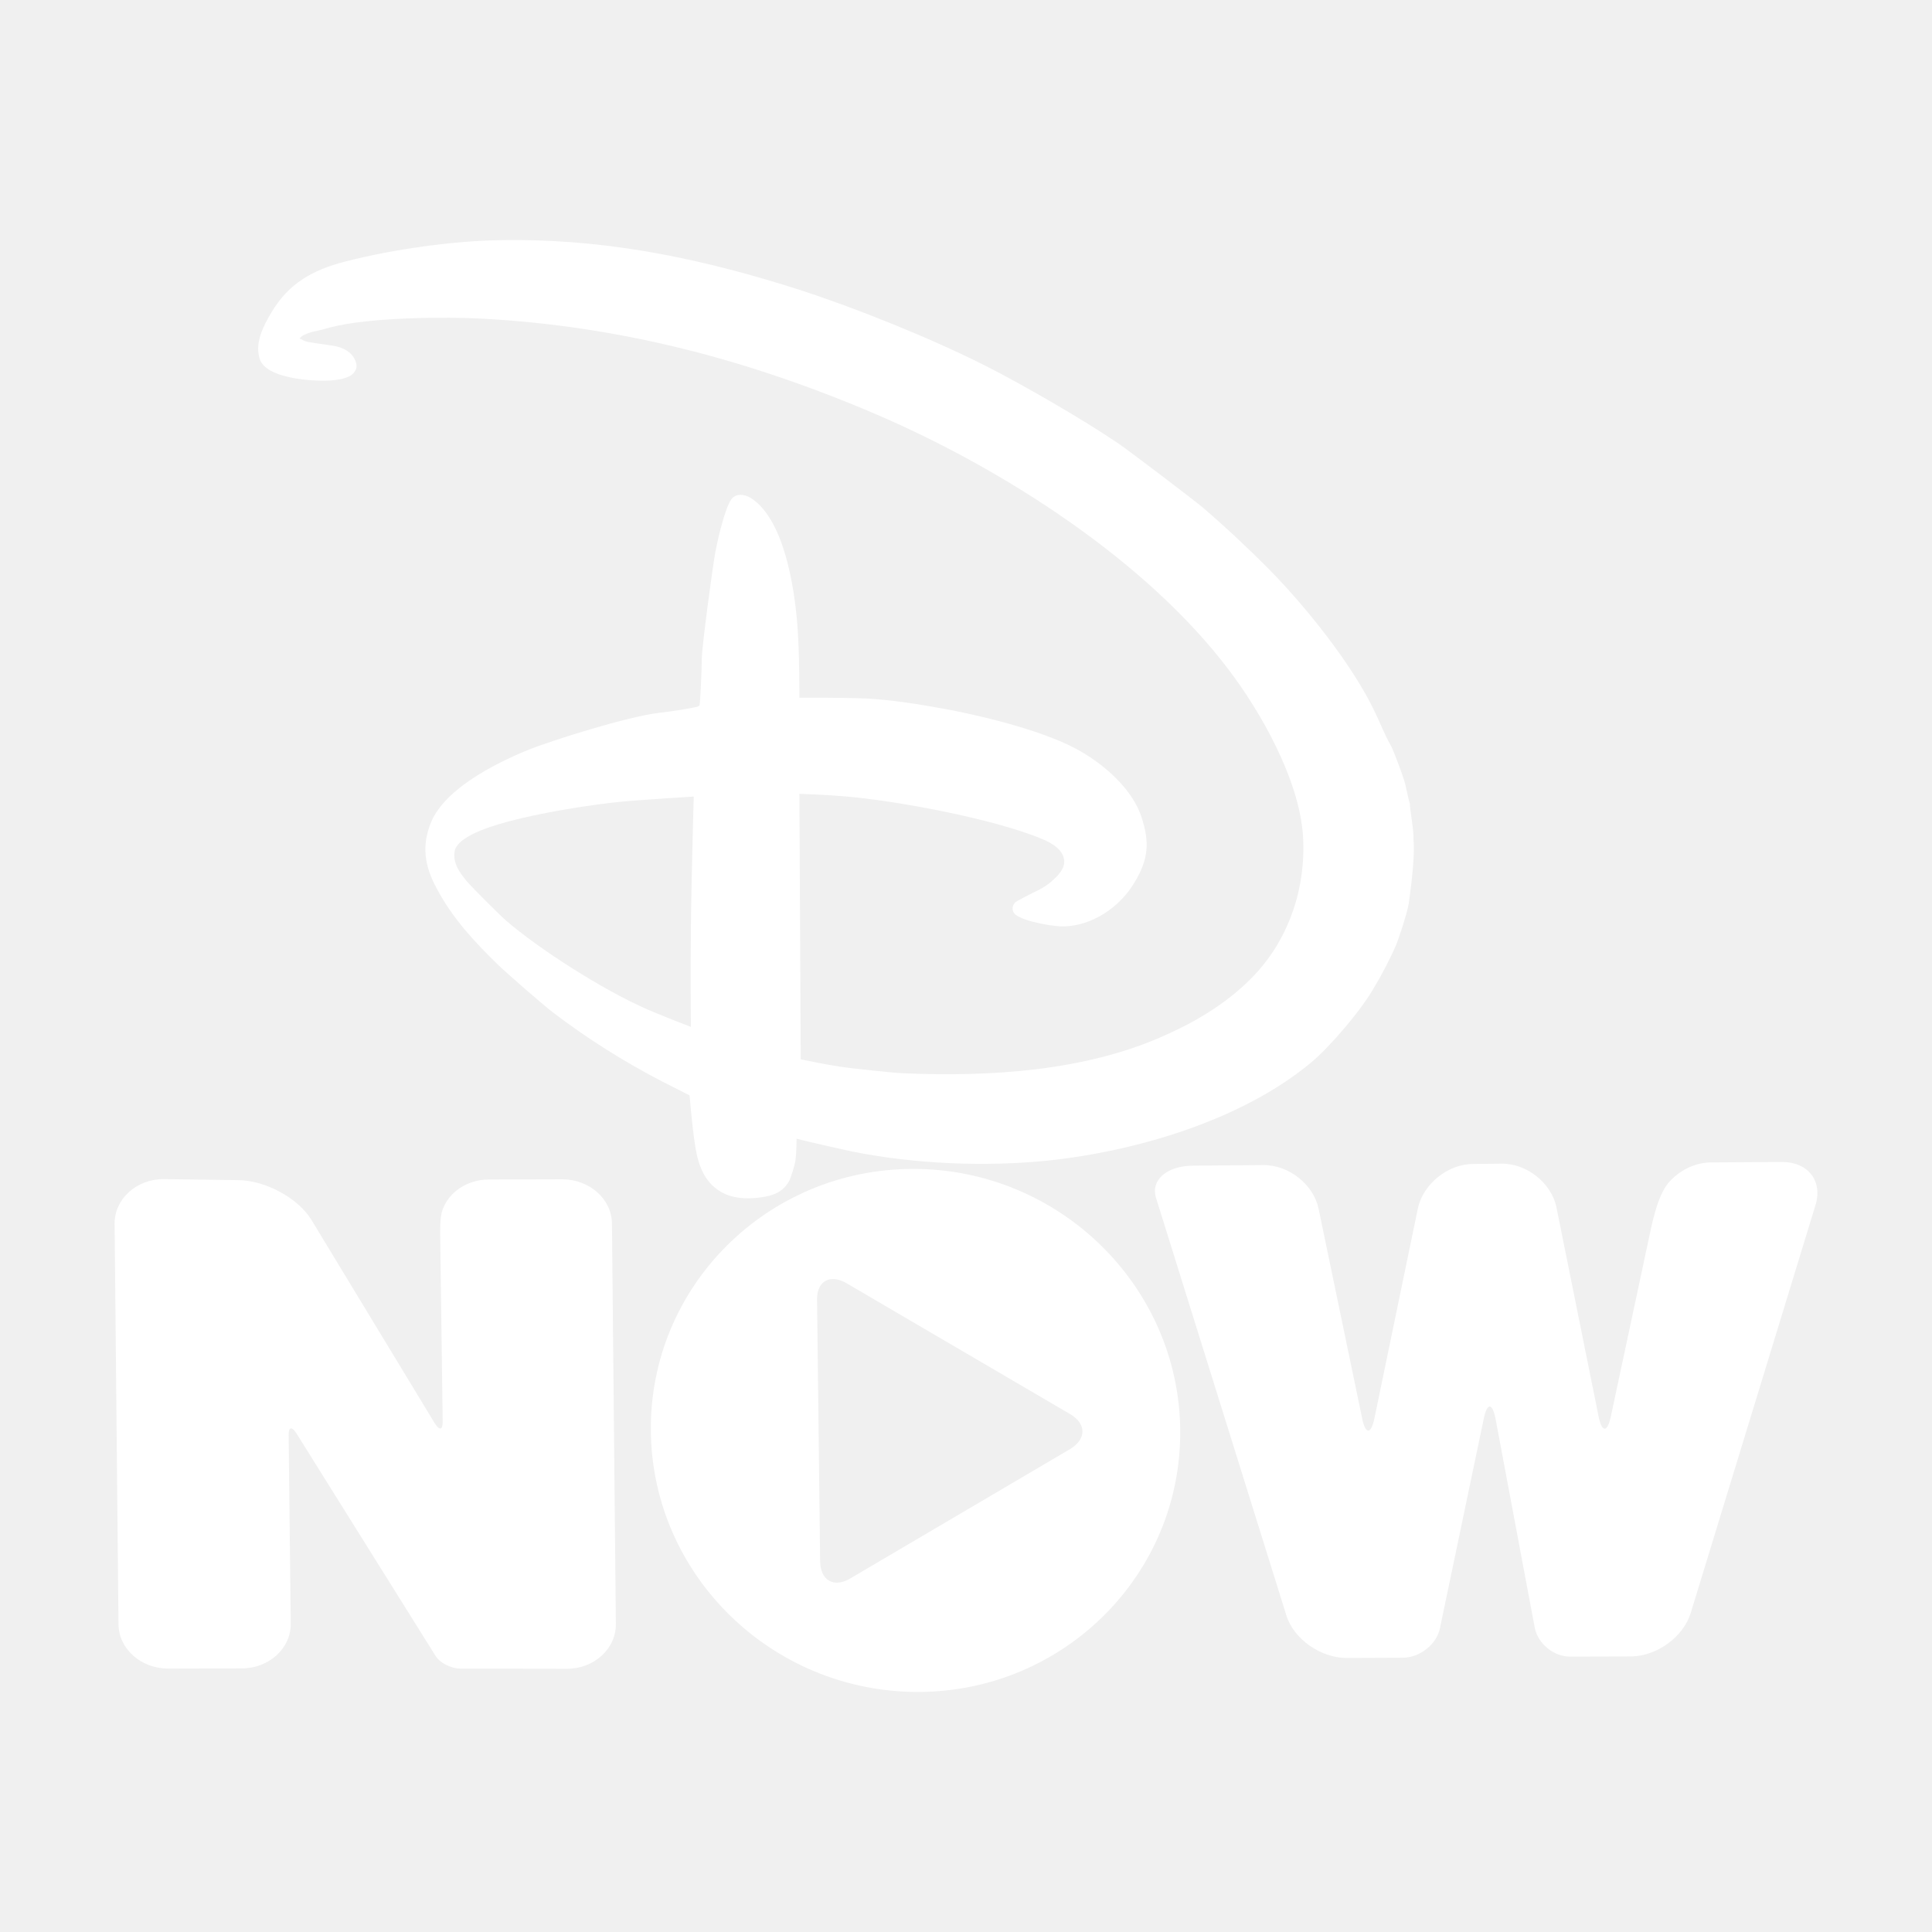
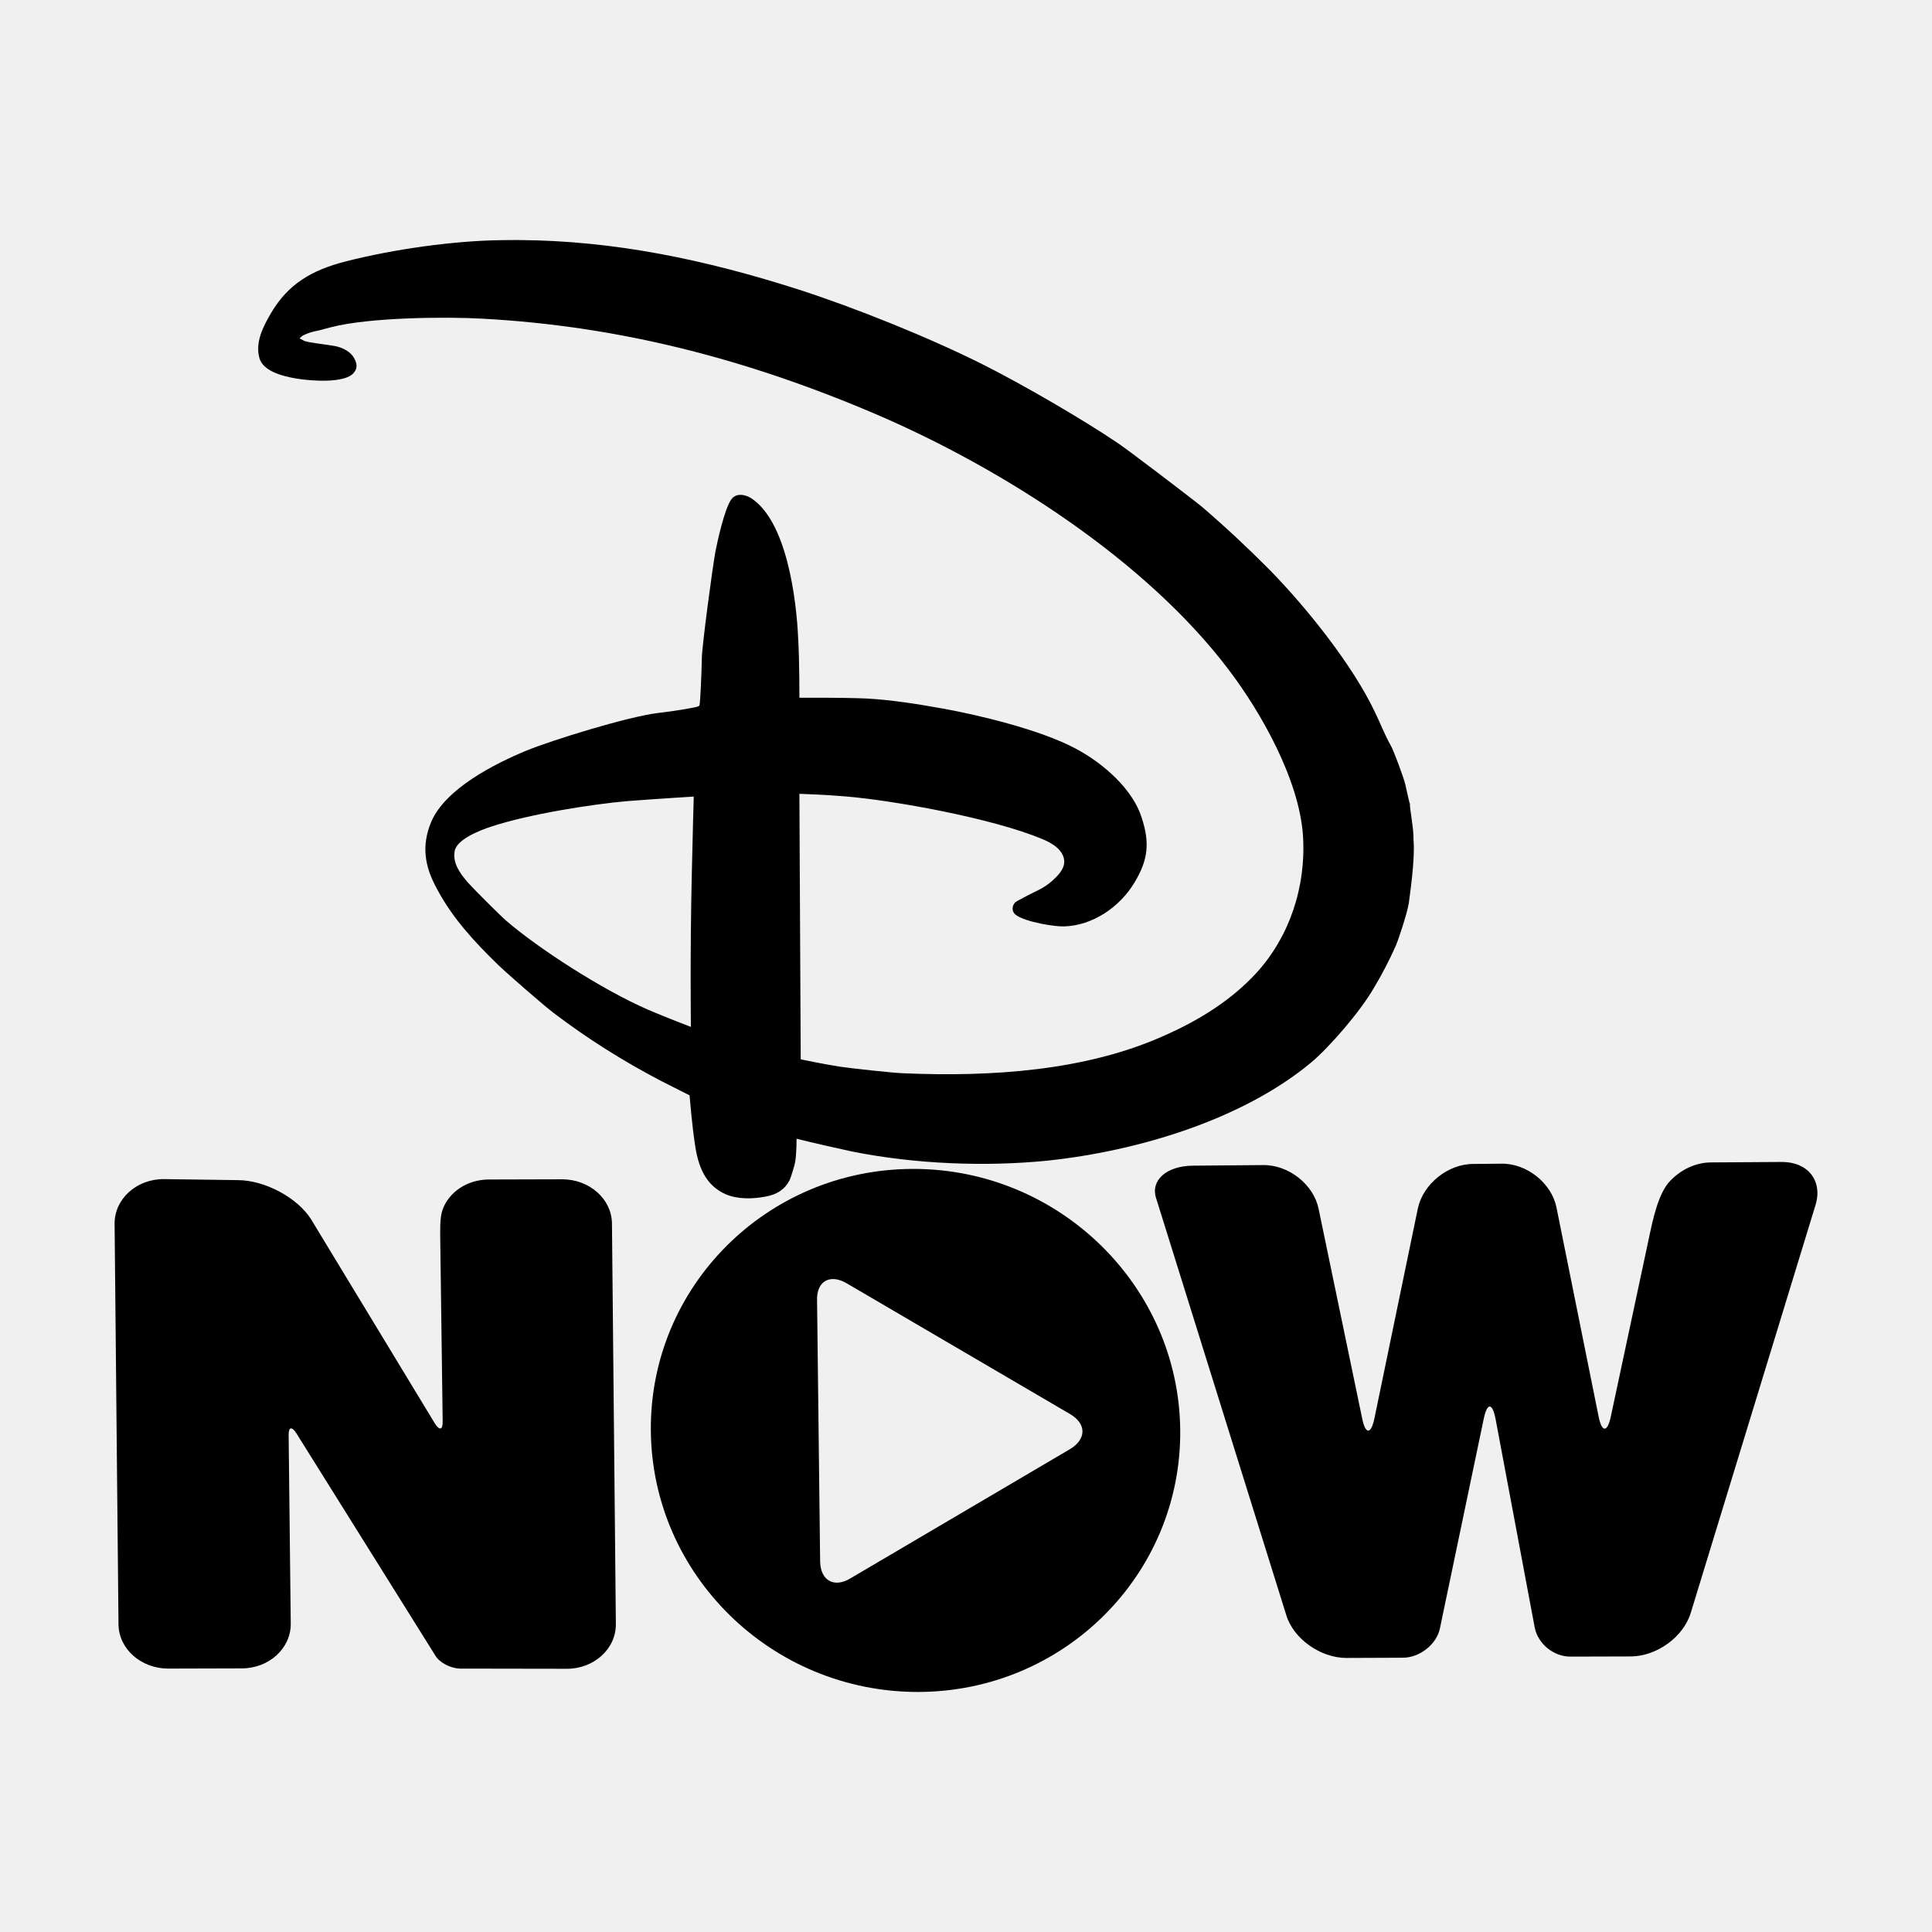
- <svg xmlns="http://www.w3.org/2000/svg" fill="#FFFFFF" viewBox="0 0 393.088 393.088">
+ <svg xmlns="http://www.w3.org/2000/svg" viewBox="0 0 393.088 393.088">
  <path d="M 105.64 48.842 C 104.341 48.834 103.037 48.844 101.729 48.87 C 92.495 48.984 80.17 50.665 70.303 53.199 C 63.39 54.961 58.656 57.805 55.231 63.557 C 53.504 66.48 51.939 69.558 52.75 72.732 C 53.39 75.436 57.245 76.506 60.327 77.026 C 63.313 77.518 70.159 78.036 71.969 75.869 C 72.797 74.867 72.648 73.985 72.05 72.861 C 71.384 71.613 69.779 70.706 68.094 70.402 C 66.314 70.069 62.762 69.719 61.931 69.361 C 61.386 69.09 60.936 68.849 60.936 68.849 C 60.936 68.849 61.215 68.62 61.369 68.458 C 61.677 68.134 63.087 67.623 63.873 67.444 C 64.976 67.257 66.136 66.879 67.268 66.596 C 75.217 64.523 91.031 64.427 98.223 64.841 C 126.194 66.358 152.152 73.116 178.416 84.358 C 204.106 95.425 233.154 113.996 249.994 136.27 C 256.414 144.707 264.335 158.515 265.109 170.041 C 265.764 180.589 262.292 190.613 255.68 197.902 C 250.667 203.379 244.194 207.47 237.063 210.629 C 220.931 217.946 201.444 219.118 183.9 218.373 C 181.62 218.305 172.927 217.33 170.927 217.034 C 167.433 216.492 162.916 215.534 162.916 215.534 L 162.647 161.512 C 162.647 161.512 168.03 161.688 171.898 162.03 C 181.693 162.819 201.907 166.468 212.014 170.696 C 214.156 171.558 216.343 172.956 216.526 175.102 C 216.633 176.808 215.277 178.172 213.854 179.411 C 213.142 180.03 212.365 180.525 211.491 180.991 C 209.648 181.893 206.682 183.394 206.499 183.652 C 205.854 184.396 205.849 185.44 206.594 186.085 C 208.532 187.616 214.821 188.591 216.526 188.483 C 222.216 188.335 227.845 184.614 230.874 179.474 C 233.633 174.878 233.954 171.421 232.271 166.309 C 230.513 160.756 224.808 155.463 218.778 152.267 C 211.4 148.347 198.511 145.362 191.868 144.174 C 186.719 143.233 181.129 142.366 176.188 142.115 C 171.026 141.902 162.644 141.962 162.644 141.962 C 162.644 141.962 162.675 134.654 162.39 129.758 C 162.022 121.701 160.03 105.936 152.76 101.317 C 151.346 100.468 149.699 100.385 148.813 101.578 C 147.406 103.45 145.882 110.512 145.549 112.292 C 144.94 115.661 142.794 131.629 142.793 134.033 C 142.764 136.533 142.466 143.342 142.313 143.504 C 142.283 143.6 142.159 143.666 142.034 143.732 C 141.659 143.932 137.03 144.717 134.002 145.049 C 127.6 145.817 112.225 150.646 107.217 152.674 C 100.519 155.443 90.623 160.477 87.73 167.227 C 85.737 172.056 86.351 176.215 88.908 180.862 C 92.101 186.853 96.429 191.517 101.265 196.231 C 102.954 197.895 110.722 204.652 112.593 206.058 C 119.468 211.289 126.832 215.937 134.593 219.973 C 137.221 221.297 140.299 222.862 140.299 222.862 C 140.299 222.862 140.809 229.08 141.378 232.703 C 142.001 237.179 143.43 241.064 147.56 242.949 C 150.055 244.023 152.996 243.978 155.766 243.463 C 158.096 243.023 159.652 242.033 160.646 240.141 C 160.975 239.405 161.675 237.109 161.812 236.315 C 162.08 234.41 162.072 231.69 162.072 231.69 C 165.861 232.635 169.583 233.455 173.305 234.276 C 186.407 236.908 200.686 237.39 213.086 236.15 C 231.446 234.216 252.728 227.841 266.723 216.215 C 270.501 213.08 276.825 205.703 279.488 201.079 C 281.186 198.251 282.692 195.364 284.037 192.324 C 284.336 191.683 286.218 186.194 286.631 183.81 C 286.731 182.796 287.981 174.918 287.587 170.721 C 287.699 168.978 286.79 164.414 286.861 163.495 C 286.765 163.466 286.296 161.233 285.938 159.66 C 285.581 158.088 283.544 152.763 283.079 151.89 C 281.586 149.24 280.801 147.014 279.699 144.797 C 275.247 135.391 265.796 123.522 258.128 115.75 C 253.807 111.402 249.333 107.217 244.609 103.164 C 242.604 101.508 229.792 91.75 227.538 90.227 C 220.613 85.505 208.087 78.239 200.202 74.269 C 189.143 68.705 174.054 62.644 162.538 58.927 C 143.608 52.866 125.122 48.962 105.64 48.842 z M 141.151 162.071 C 141.151 162.071 140.916 170.049 140.748 178.152 C 140.386 193.408 140.569 208.935 140.569 208.935 C 140.569 208.935 135.233 206.892 131.906 205.46 C 122.307 201.281 109.402 192.855 103.027 187.359 C 101.539 186.069 96.178 180.673 95.168 179.529 C 93.471 177.548 92.091 175.56 92.504 173.177 C 92.916 170.793 97.55 168.964 99.871 168.208 C 107.555 165.635 120.724 163.584 127.699 162.991 C 133.161 162.564 141.151 162.071 141.151 162.071 z M 362.649 236.416 L 348.194 236.508 C 345.062 236.494 342.001 237.966 339.846 240.237 C 337.441 242.64 336.287 248.143 335.583 251.483 L 327.745 288.192 C 327.041 291.532 325.902 291.498 325.245 288.162 L 316.671 245.617 C 315.658 240.708 310.618 236.664 305.464 236.766 L 299.803 236.819 C 294.583 236.797 289.566 240.913 288.491 245.813 L 279.641 288.591 C 278.937 291.93 277.797 291.897 277.141 288.561 L 268.281 245.929 C 267.267 241.02 262.227 236.976 256.977 237.049 L 242.619 237.17 C 237.37 237.243 234.091 240.113 235.197 243.69 L 261.703 328.6 C 263.157 333.434 268.668 337.307 273.888 337.33 L 285.401 337.283 C 288.849 337.288 292.29 334.572 292.965 331.328 L 301.882 288.676 C 302.586 285.336 303.629 285.34 304.286 288.676 L 312.256 331.143 C 312.913 334.479 316.177 337.145 319.654 337.055 L 331.895 337.021 C 337.145 336.947 342.516 333.043 344.002 328.165 L 369.393 245.161 C 370.879 240.283 367.869 236.438 362.649 236.416 z M 185.759 237.828 C 156.056 237.874 132.162 261.748 132.421 291.097 C 132.679 320.446 156.993 344.266 186.791 344.249 C 216.494 344.202 240.388 320.329 240.13 290.98 C 239.871 261.631 215.462 237.782 185.759 237.828 z M 33.297 239.903 C 27.761 239.889 23.28 243.96 23.316 248.989 L 24.109 330.456 C 24.145 335.485 28.678 339.479 34.214 339.493 L 49.176 339.452 C 54.712 339.466 59.193 335.394 59.157 330.366 L 58.726 291.974 C 58.714 290.298 59.376 290.186 60.299 291.617 L 88.554 336.812 C 89.448 338.339 91.723 339.45 93.591 339.497 L 115.324 339.532 C 120.86 339.546 125.341 335.475 125.304 330.446 L 124.511 248.979 C 124.475 243.95 119.942 239.956 114.406 239.942 L 99.445 239.983 C 95.048 240.003 91.35 242.535 90.051 246.112 C 89.46 247.709 89.563 250.459 89.575 252.135 L 90.069 289.291 C 90.081 290.967 89.419 291.08 88.496 289.649 L 63.309 248.106 C 60.569 243.717 53.928 240.125 48.392 240.111 L 33.297 239.903 z M 169.377 260.243 C 170.242 260.218 171.235 260.499 172.289 261.114 L 217.711 287.705 C 221.084 289.673 221.07 292.805 217.738 294.822 L 173.03 321.135 C 169.697 323.151 166.936 321.578 166.866 317.689 L 166.24 264.498 C 166.192 261.824 167.475 260.297 169.377 260.243 z " />
</svg>
